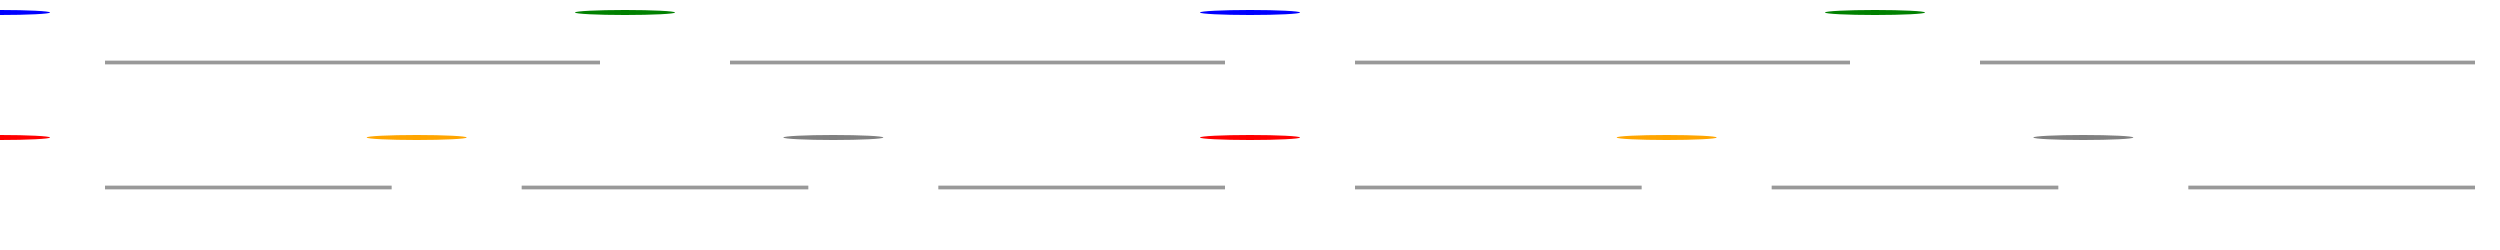
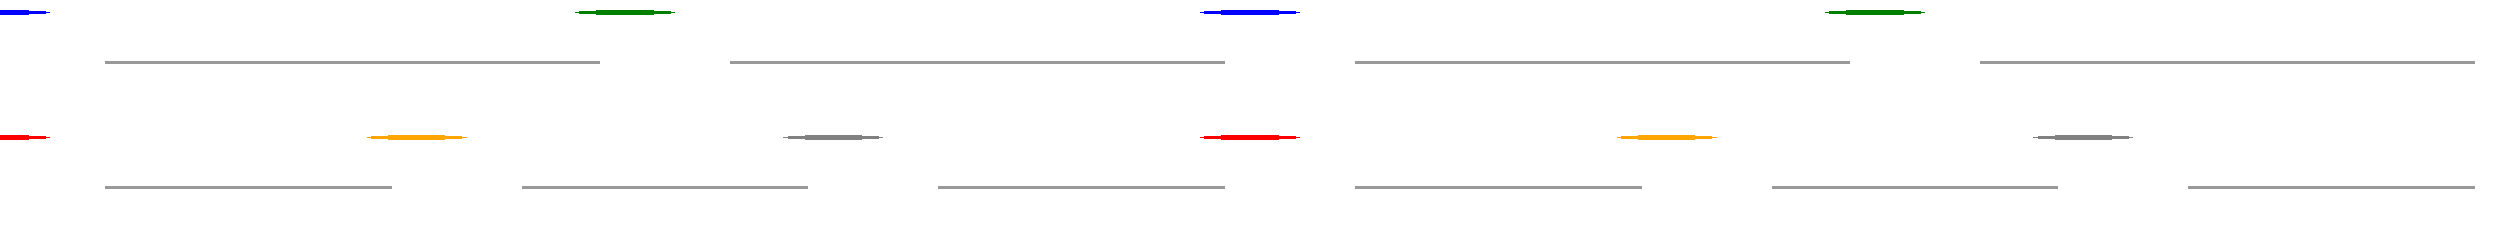
- <svg xmlns="http://www.w3.org/2000/svg" width="600pt" height="60pt" viewBox="0 0 600 60" version="1.1">
+ <svg xmlns="http://www.w3.org/2000/svg" width="600pt" height="60pt" viewBox="0 0 600 60" version="1.1" shape-rendering="crispEdges">
  <g id="surface41">
    <path style=" stroke:none;fill-rule:nonzero;fill:rgb(60%,60%,60%);fill-opacity:1;" d="M 25.199 14.551 L 144 14.551 L 144 15.449 L 25.199 15.449 Z M 25.199 14.551 " />
    <path style=" stroke:none;fill-rule:nonzero;fill:rgb(0%,0%,100%);fill-opacity:1;" d="M 12 3 C 12 3.332 6.629 3.602 0 3.602 C -6.629 3.602 -12 3.332 -12 3 C -12 2.668 -6.629 2.398 0 2.398 C 6.629 2.398 12 2.668 12 3 " />
    <path style=" stroke:none;fill-rule:nonzero;fill:rgb(60%,60%,60%);fill-opacity:1;" d="M 175.199 14.551 L 294 14.551 L 294 15.449 L 175.199 15.449 Z M 175.199 14.551 " />
    <path style=" stroke:none;fill-rule:nonzero;fill:rgb(0%,50.196%,0%);fill-opacity:1;" d="M 162 3 C 162 3.332 156.629 3.602 150 3.602 C 143.371 3.602 138 3.332 138 3 C 138 2.668 143.371 2.398 150 2.398 C 156.629 2.398 162 2.668 162 3 " />
    <path style=" stroke:none;fill-rule:nonzero;fill:rgb(60%,60%,60%);fill-opacity:1;" d="M 325.199 14.551 L 444 14.551 L 444 15.449 L 325.199 15.449 Z M 325.199 14.551 " />
    <path style=" stroke:none;fill-rule:nonzero;fill:rgb(0%,0%,100%);fill-opacity:1;" d="M 312 3 C 312 3.332 306.629 3.602 300 3.602 C 293.371 3.602 288 3.332 288 3 C 288 2.668 293.371 2.398 300 2.398 C 306.629 2.398 312 2.668 312 3 " />
    <path style=" stroke:none;fill-rule:nonzero;fill:rgb(60%,60%,60%);fill-opacity:1;" d="M 475.199 14.551 L 594 14.551 L 594 15.449 L 475.199 15.449 Z M 475.199 14.551 " />
    <path style=" stroke:none;fill-rule:nonzero;fill:rgb(0%,50.196%,0%);fill-opacity:1;" d="M 462 3 C 462 3.332 456.629 3.602 450 3.602 C 443.371 3.602 438 3.332 438 3 C 438 2.668 443.371 2.398 450 2.398 C 456.629 2.398 462 2.668 462 3 " />
    <path style=" stroke:none;fill-rule:nonzero;fill:rgb(60%,60%,60%);fill-opacity:1;" d="M 25.199 44.551 L 94 44.551 L 94 45.449 L 25.199 45.449 Z M 25.199 44.551 " />
    <path style=" stroke:none;fill-rule:nonzero;fill:rgb(100%,0%,0%);fill-opacity:1;" d="M 12 33 C 12 33.332 6.629 33.602 0 33.602 C -6.629 33.602 -12 33.332 -12 33 C -12 32.668 -6.629 32.398 0 32.398 C 6.629 32.398 12 32.668 12 33 " />
    <path style=" stroke:none;fill-rule:nonzero;fill:rgb(60%,60%,60%);fill-opacity:1;" d="M 125.199 44.551 L 194 44.551 L 194 45.449 L 125.199 45.449 Z M 125.199 44.551 " />
    <path style=" stroke:none;fill-rule:nonzero;fill:rgb(100%,64.706%,0%);fill-opacity:1;" d="M 112 33 C 112 33.332 106.629 33.602 100 33.602 C 93.371 33.602 88 33.332 88 33 C 88 32.668 93.371 32.398 100 32.398 C 106.629 32.398 112 32.668 112 33 " />
    <path style=" stroke:none;fill-rule:nonzero;fill:rgb(60%,60%,60%);fill-opacity:1;" d="M 225.199 44.551 L 294 44.551 L 294 45.449 L 225.199 45.449 Z M 225.199 44.551 " />
    <path style=" stroke:none;fill-rule:nonzero;fill:rgb(50.196%,50.196%,50.196%);fill-opacity:1;" d="M 212 33 C 212 33.332 206.629 33.602 200 33.602 C 193.371 33.602 188 33.332 188 33 C 188 32.668 193.371 32.398 200 32.398 C 206.629 32.398 212 32.668 212 33 " />
    <path style=" stroke:none;fill-rule:nonzero;fill:rgb(60%,60%,60%);fill-opacity:1;" d="M 325.199 44.551 L 394 44.551 L 394 45.449 L 325.199 45.449 Z M 325.199 44.551 " />
    <path style=" stroke:none;fill-rule:nonzero;fill:rgb(100%,0%,0%);fill-opacity:1;" d="M 312 33 C 312 33.332 306.629 33.602 300 33.602 C 293.371 33.602 288 33.332 288 33 C 288 32.668 293.371 32.398 300 32.398 C 306.629 32.398 312 32.668 312 33 " />
    <path style=" stroke:none;fill-rule:nonzero;fill:rgb(60%,60%,60%);fill-opacity:1;" d="M 425.199 44.551 L 494 44.551 L 494 45.449 L 425.199 45.449 Z M 425.199 44.551 " />
    <path style=" stroke:none;fill-rule:nonzero;fill:rgb(100%,64.706%,0%);fill-opacity:1;" d="M 412 33 C 412 33.332 406.629 33.602 400 33.602 C 393.371 33.602 388 33.332 388 33 C 388 32.668 393.371 32.398 400 32.398 C 406.629 32.398 412 32.668 412 33 " />
    <path style=" stroke:none;fill-rule:nonzero;fill:rgb(60%,60%,60%);fill-opacity:1;" d="M 525.199 44.551 L 594 44.551 L 594 45.449 L 525.199 45.449 Z M 525.199 44.551 " />
    <path style=" stroke:none;fill-rule:nonzero;fill:rgb(50.196%,50.196%,50.196%);fill-opacity:1;" d="M 512 33 C 512 33.332 506.629 33.602 500 33.602 C 493.371 33.602 488 33.332 488 33 C 488 32.668 493.371 32.398 500 32.398 C 506.629 32.398 512 32.668 512 33 " />
  </g>
</svg>
